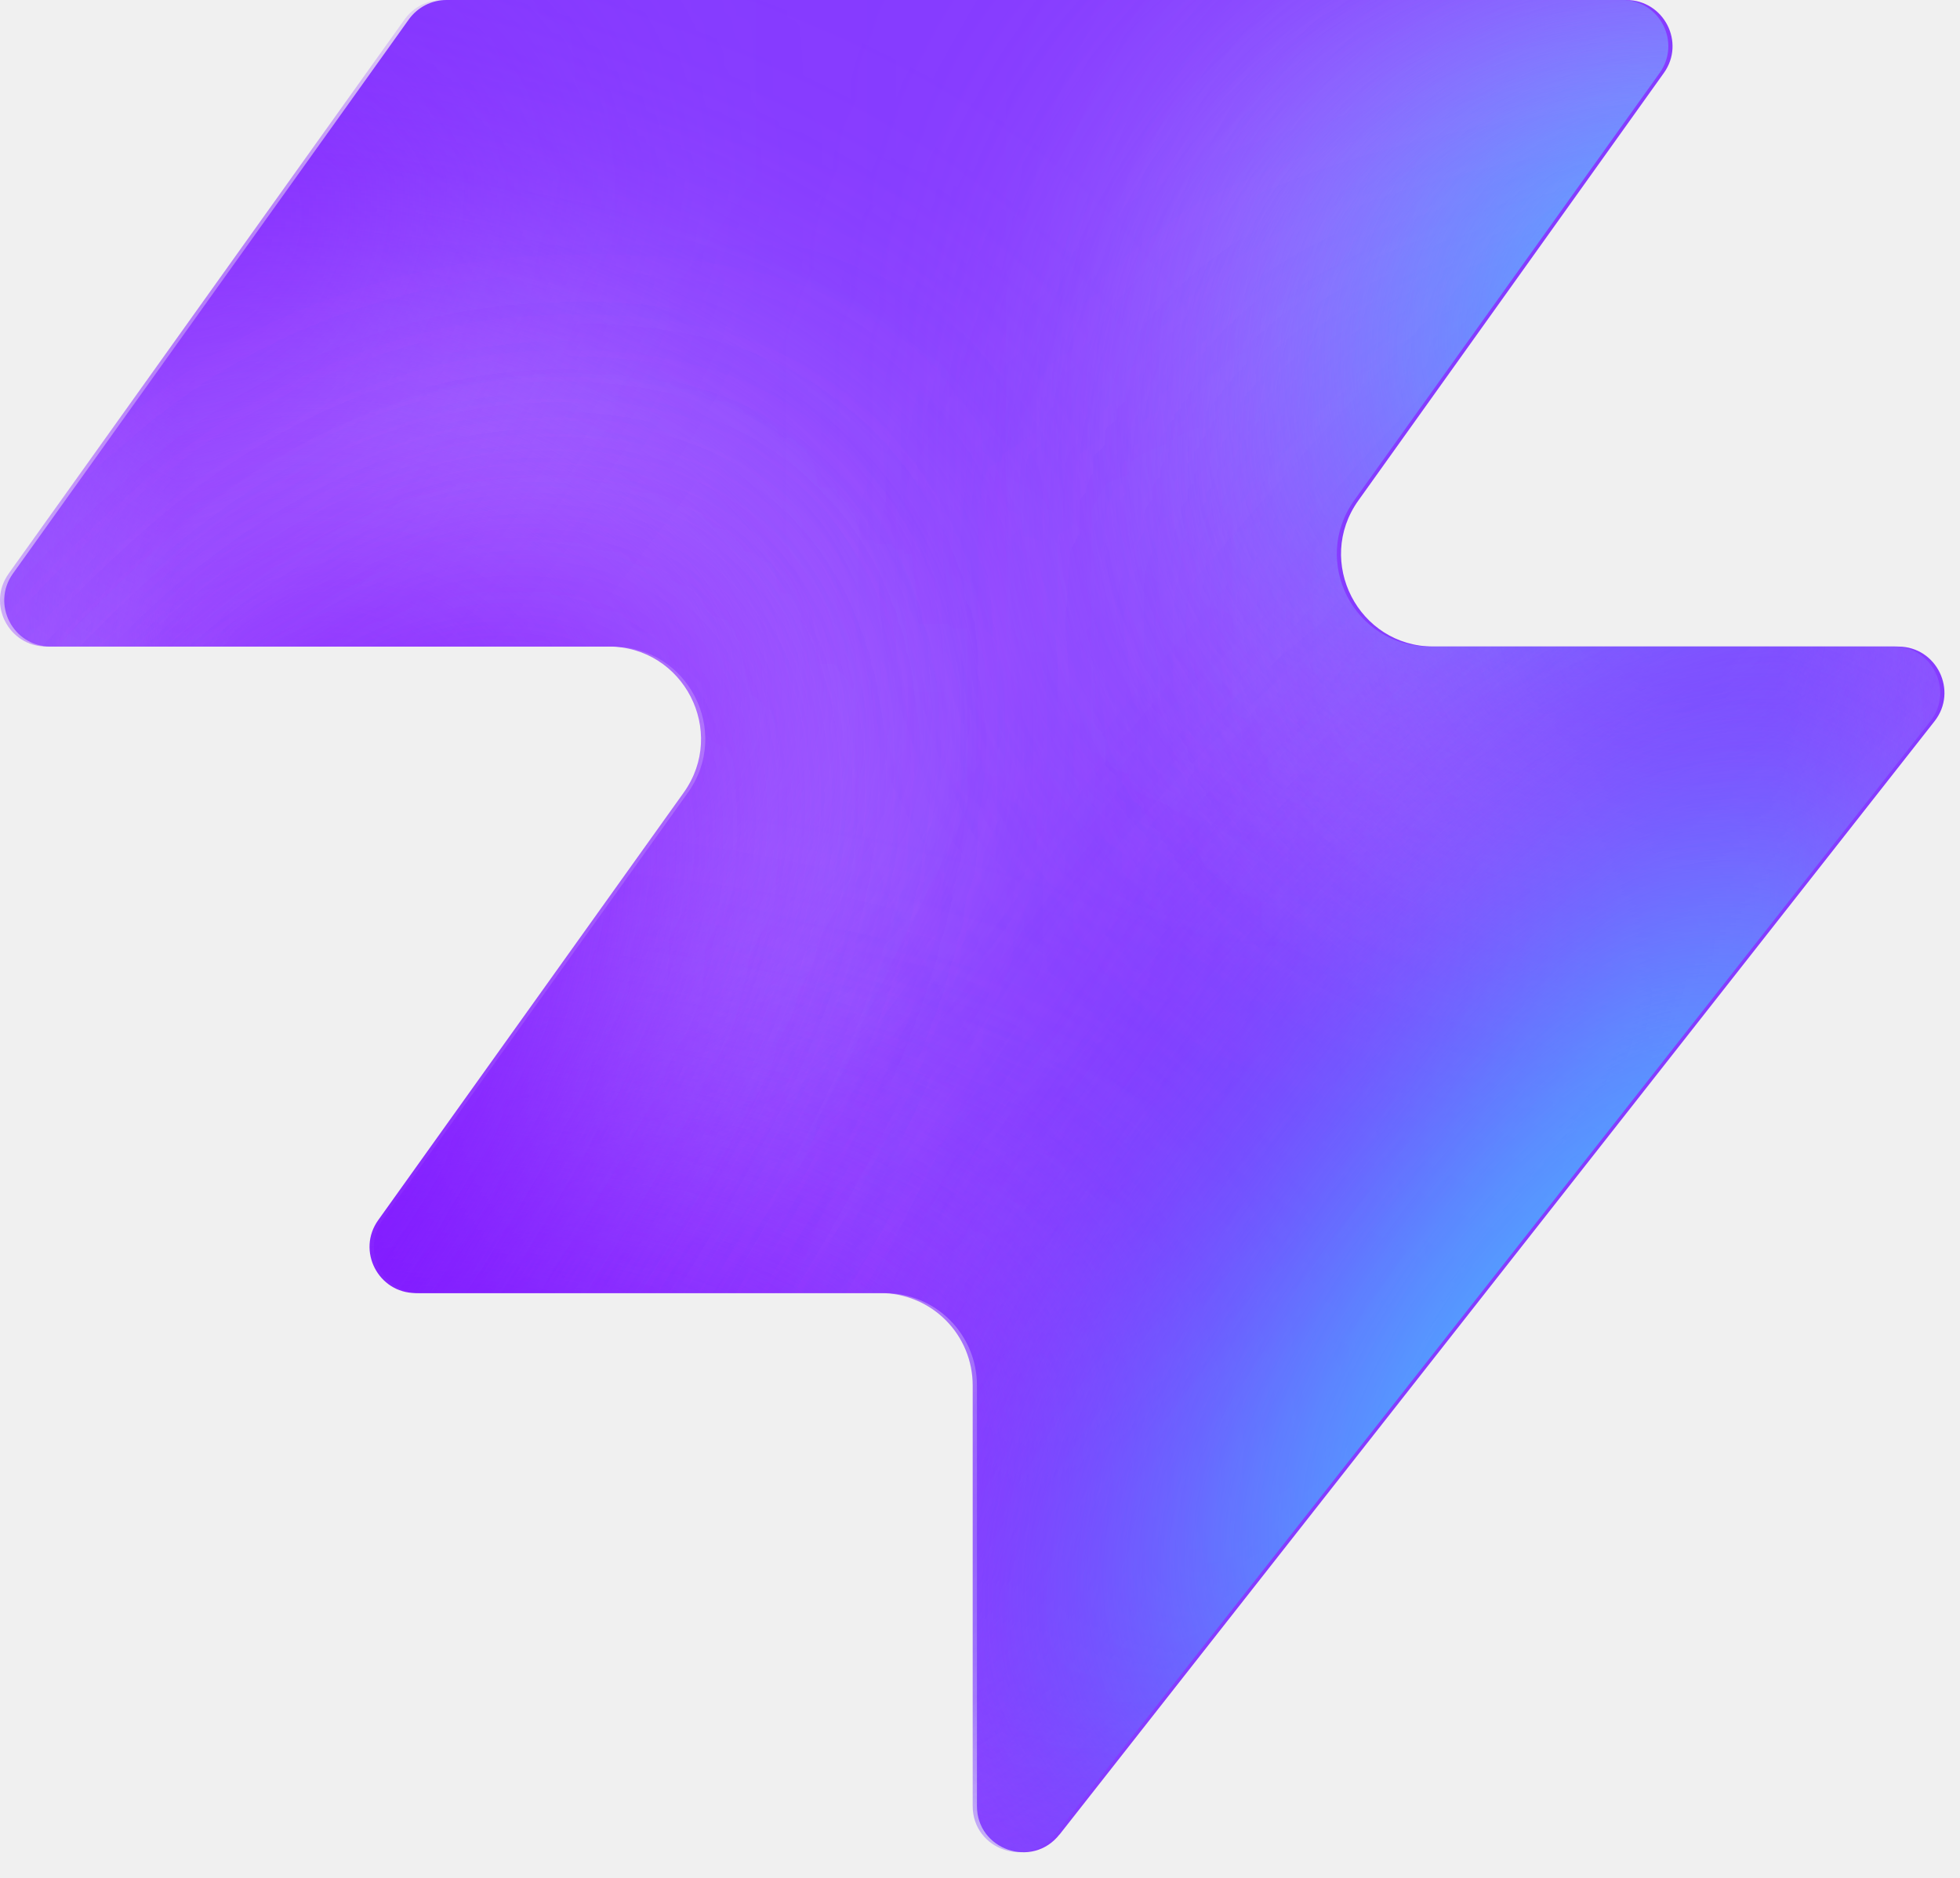
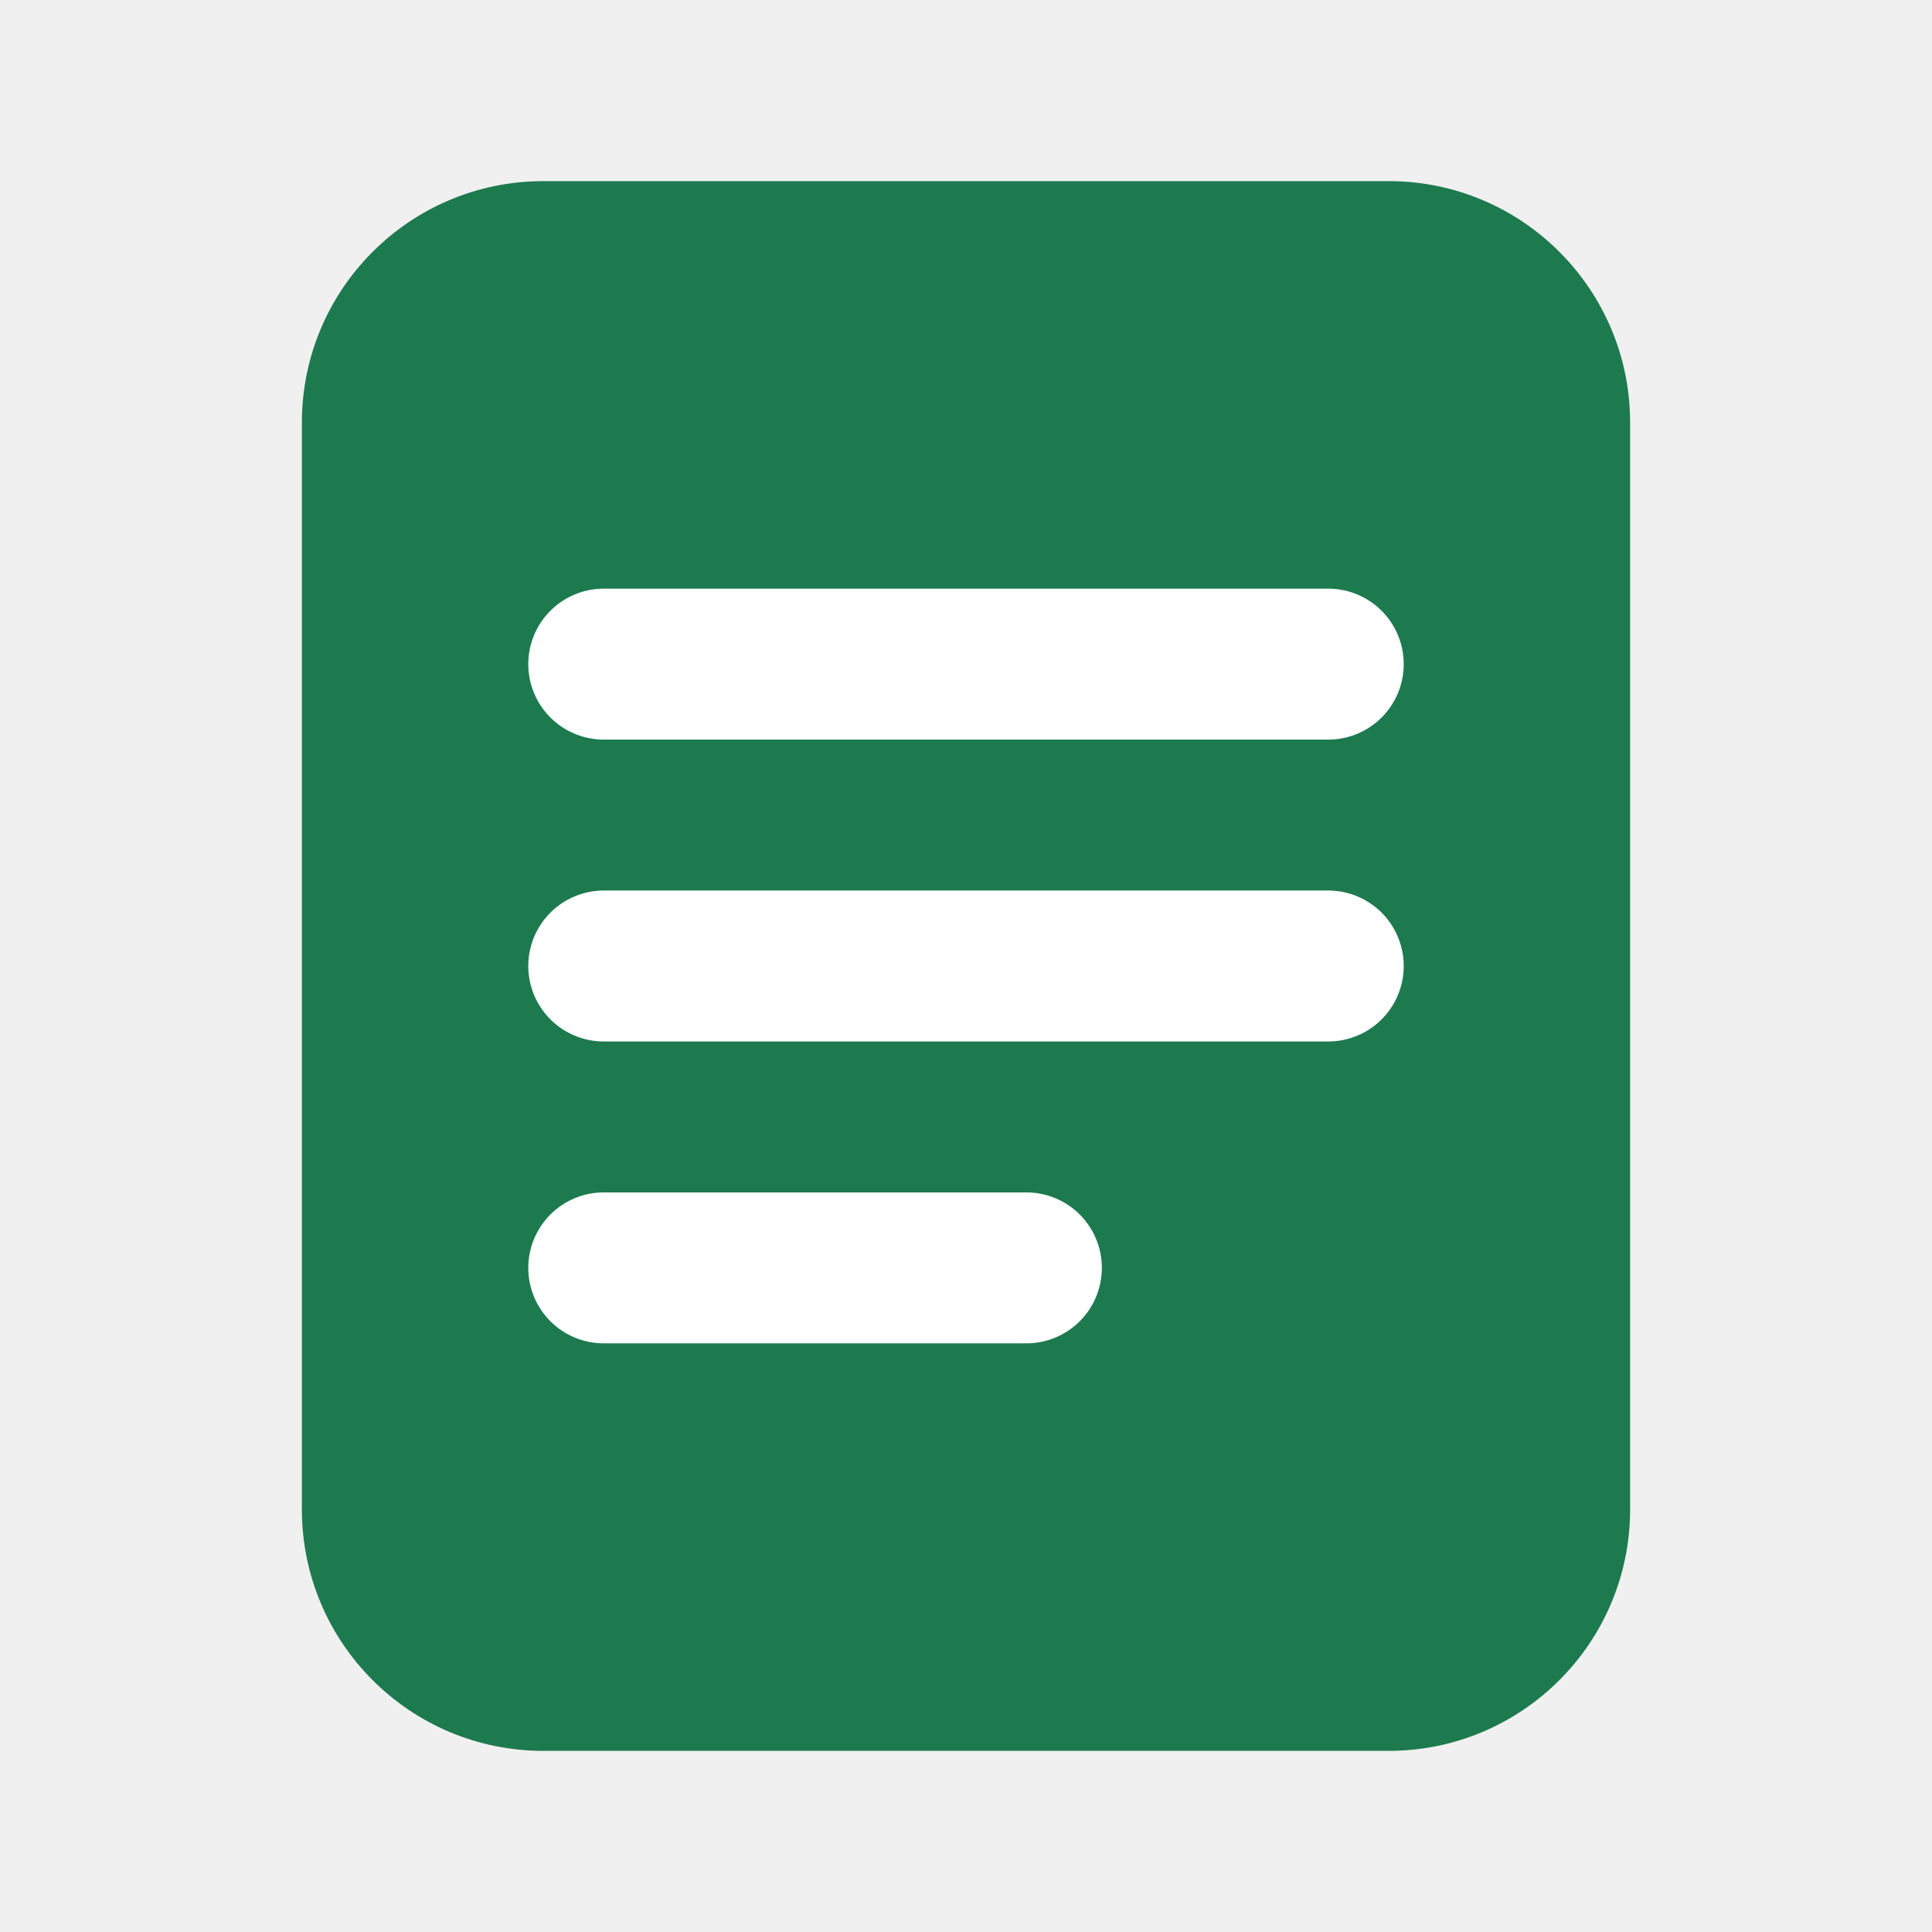
- <svg xmlns="http://www.w3.org/2000/svg" width="48" height="46" fill="none" viewBox="0 0 48 46">
-   <path fill="#863bff" d="M25.946 44.938c-.664.845-2.021.375-2.021-.698V33.937a2.26 2.26 0 0 0-2.262-2.262H10.287c-.92 0-1.456-1.04-.92-1.788l7.48-10.471c1.07-1.497 0-3.578-1.842-3.578H1.237c-.92 0-1.456-1.04-.92-1.788L10.013.474c.214-.297.556-.474.92-.474h28.894c.92 0 1.456 1.04.92 1.788l-7.48 10.471c-1.07 1.498 0 3.579 1.842 3.579h11.377c.943 0 1.473 1.088.89 1.83L25.947 44.94z" style="fill:#863bff;fill:color(display-p3 .525 .23 1);fill-opacity:1" />
-   <mask id="a" width="48" height="46" x="0" y="0" maskUnits="userSpaceOnUse" style="mask-type:alpha">
-     <path fill="#000" d="M25.842 44.938c-.664.844-2.021.375-2.021-.698V33.937a2.26 2.26 0 0 0-2.262-2.262H10.183c-.92 0-1.456-1.04-.92-1.788l7.48-10.471c1.07-1.498 0-3.579-1.842-3.579H1.133c-.92 0-1.456-1.04-.92-1.787L9.91.473c.214-.297.556-.474.92-.474h28.894c.92 0 1.456 1.04.92 1.788l-7.48 10.471c-1.07 1.498 0 3.578 1.842 3.578h11.377c.943 0 1.473 1.088.89 1.832L25.843 44.94z" style="fill:#000;fill-opacity:1" />
-   </mask>
-   <g mask="url(#a)">
-     <g filter="url(#b)">
-       <ellipse cx="5.508" cy="14.704" fill="#ede6ff" rx="5.508" ry="14.704" style="fill:#ede6ff;fill:color(display-p3 .927 .903 1);fill-opacity:1" transform="matrix(.00324 1 1 -.00324 -4.47 31.516)" />
-     </g>
-     <g filter="url(#c)">
-       <ellipse cx="10.399" cy="29.851" fill="#ede6ff" rx="10.399" ry="29.851" style="fill:#ede6ff;fill:color(display-p3 .927 .903 1);fill-opacity:1" transform="matrix(.00324 1 1 -.00324 -39.328 7.883)" />
-     </g>
-     <g filter="url(#d)">
-       <ellipse cx="5.508" cy="30.487" fill="#7e14ff" rx="5.508" ry="30.487" style="fill:#7e14ff;fill:color(display-p3 .492 .077 1);fill-opacity:1" transform="rotate(89.814 -25.913 -14.639)scale(1 -1)" />
-     </g>
-     <g filter="url(#e)">
-       <ellipse cx="5.508" cy="30.599" fill="#7e14ff" rx="5.508" ry="30.599" style="fill:#7e14ff;fill:color(display-p3 .492 .077 1);fill-opacity:1" transform="rotate(89.814 -32.644 -3.334)scale(1 -1)" />
-     </g>
-     <g filter="url(#f)">
-       <ellipse cx="5.508" cy="30.599" fill="#7e14ff" rx="5.508" ry="30.599" style="fill:#7e14ff;fill:color(display-p3 .492 .077 1);fill-opacity:1" transform="matrix(.00324 1 1 -.00324 -34.34 30.47)" />
-     </g>
-     <g filter="url(#g)">
-       <ellipse cx="14.072" cy="22.078" fill="#ede6ff" rx="14.072" ry="22.078" style="fill:#ede6ff;fill:color(display-p3 .927 .903 1);fill-opacity:1" transform="rotate(93.35 24.506 48.493)scale(-1 1)" />
-     </g>
-     <g filter="url(#h)">
-       <ellipse cx="3.47" cy="21.501" fill="#7e14ff" rx="3.47" ry="21.501" style="fill:#7e14ff;fill:color(display-p3 .492 .077 1);fill-opacity:1" transform="rotate(89.009 28.708 47.59)scale(-1 1)" />
-     </g>
-     <g filter="url(#i)">
-       <ellipse cx="3.47" cy="21.501" fill="#7e14ff" rx="3.47" ry="21.501" style="fill:#7e14ff;fill:color(display-p3 .492 .077 1);fill-opacity:1" transform="rotate(89.009 28.708 47.59)scale(-1 1)" />
-     </g>
-     <g filter="url(#j)">
-       <ellipse cx=".387" cy="8.972" fill="#7e14ff" rx="4.407" ry="29.108" style="fill:#7e14ff;fill:color(display-p3 .492 .077 1);fill-opacity:1" transform="rotate(39.51 .387 8.972)" />
-     </g>
-     <g filter="url(#k)">
-       <ellipse cx="47.523" cy="-6.092" fill="#7e14ff" rx="4.407" ry="29.108" style="fill:#7e14ff;fill:color(display-p3 .492 .077 1);fill-opacity:1" transform="rotate(37.892 47.523 -6.092)" />
-     </g>
-     <g filter="url(#l)">
-       <ellipse cx="41.412" cy="6.333" fill="#47bfff" rx="5.971" ry="9.665" style="fill:#47bfff;fill:color(display-p3 .28 .748 1);fill-opacity:1" transform="rotate(37.892 41.412 6.333)" />
-     </g>
-     <g filter="url(#m)">
-       <ellipse cx="-1.879" cy="38.332" fill="#7e14ff" rx="4.407" ry="29.108" style="fill:#7e14ff;fill:color(display-p3 .492 .077 1);fill-opacity:1" transform="rotate(37.892 -1.88 38.332)" />
-     </g>
-     <g filter="url(#n)">
-       <ellipse cx="-1.879" cy="38.332" fill="#7e14ff" rx="4.407" ry="29.108" style="fill:#7e14ff;fill:color(display-p3 .492 .077 1);fill-opacity:1" transform="rotate(37.892 -1.88 38.332)" />
-     </g>
-     <g filter="url(#o)">
-       <ellipse cx="35.651" cy="29.907" fill="#7e14ff" rx="4.407" ry="29.108" style="fill:#7e14ff;fill:color(display-p3 .492 .077 1);fill-opacity:1" transform="rotate(37.892 35.651 29.907)" />
-     </g>
-     <g filter="url(#p)">
-       <ellipse cx="38.418" cy="32.4" fill="#47bfff" rx="5.971" ry="15.297" style="fill:#47bfff;fill:color(display-p3 .28 .748 1);fill-opacity:1" transform="rotate(37.892 38.418 32.4)" />
-     </g>
-   </g>
-   <defs>
-     <filter id="b" width="60.045" height="41.654" x="-19.77" y="16.149" color-interpolation-filters="sRGB" filterUnits="userSpaceOnUse">
-       <feFlood flood-opacity="0" result="BackgroundImageFix" />
-       <feBlend in="SourceGraphic" in2="BackgroundImageFix" result="shape" />
-       <feGaussianBlur result="effect1_foregroundBlur_2002_17158" stdDeviation="7.659" />
-     </filter>
-     <filter id="c" width="90.34" height="51.437" x="-54.613" y="-7.533" color-interpolation-filters="sRGB" filterUnits="userSpaceOnUse">
-       <feFlood flood-opacity="0" result="BackgroundImageFix" />
-       <feBlend in="SourceGraphic" in2="BackgroundImageFix" result="shape" />
-       <feGaussianBlur result="effect1_foregroundBlur_2002_17158" stdDeviation="7.659" />
-     </filter>
-     <filter id="d" width="79.355" height="29.4" x="-49.64" y="2.03" color-interpolation-filters="sRGB" filterUnits="userSpaceOnUse">
-       <feFlood flood-opacity="0" result="BackgroundImageFix" />
-       <feBlend in="SourceGraphic" in2="BackgroundImageFix" result="shape" />
-       <feGaussianBlur result="effect1_foregroundBlur_2002_17158" stdDeviation="4.596" />
-     </filter>
-     <filter id="e" width="79.579" height="29.4" x="-45.045" y="20.029" color-interpolation-filters="sRGB" filterUnits="userSpaceOnUse">
-       <feFlood flood-opacity="0" result="BackgroundImageFix" />
-       <feBlend in="SourceGraphic" in2="BackgroundImageFix" result="shape" />
-       <feGaussianBlur result="effect1_foregroundBlur_2002_17158" stdDeviation="4.596" />
-     </filter>
-     <filter id="f" width="79.579" height="29.4" x="-43.513" y="21.178" color-interpolation-filters="sRGB" filterUnits="userSpaceOnUse">
-       <feFlood flood-opacity="0" result="BackgroundImageFix" />
-       <feBlend in="SourceGraphic" in2="BackgroundImageFix" result="shape" />
-       <feGaussianBlur result="effect1_foregroundBlur_2002_17158" stdDeviation="4.596" />
-     </filter>
-     <filter id="g" width="74.749" height="58.852" x="15.756" y="-17.901" color-interpolation-filters="sRGB" filterUnits="userSpaceOnUse">
-       <feFlood flood-opacity="0" result="BackgroundImageFix" />
-       <feBlend in="SourceGraphic" in2="BackgroundImageFix" result="shape" />
-       <feGaussianBlur result="effect1_foregroundBlur_2002_17158" stdDeviation="7.659" />
-     </filter>
-     <filter id="h" width="61.377" height="25.362" x="23.548" y="2.284" color-interpolation-filters="sRGB" filterUnits="userSpaceOnUse">
-       <feFlood flood-opacity="0" result="BackgroundImageFix" />
-       <feBlend in="SourceGraphic" in2="BackgroundImageFix" result="shape" />
-       <feGaussianBlur result="effect1_foregroundBlur_2002_17158" stdDeviation="4.596" />
-     </filter>
-     <filter id="i" width="61.377" height="25.362" x="23.548" y="2.284" color-interpolation-filters="sRGB" filterUnits="userSpaceOnUse">
-       <feFlood flood-opacity="0" result="BackgroundImageFix" />
-       <feBlend in="SourceGraphic" in2="BackgroundImageFix" result="shape" />
-       <feGaussianBlur result="effect1_foregroundBlur_2002_17158" stdDeviation="4.596" />
-     </filter>
-     <filter id="j" width="56.045" height="63.649" x="-27.636" y="-22.853" color-interpolation-filters="sRGB" filterUnits="userSpaceOnUse">
-       <feFlood flood-opacity="0" result="BackgroundImageFix" />
-       <feBlend in="SourceGraphic" in2="BackgroundImageFix" result="shape" />
-       <feGaussianBlur result="effect1_foregroundBlur_2002_17158" stdDeviation="4.596" />
-     </filter>
-     <filter id="k" width="54.814" height="64.646" x="20.116" y="-38.415" color-interpolation-filters="sRGB" filterUnits="userSpaceOnUse">
-       <feFlood flood-opacity="0" result="BackgroundImageFix" />
-       <feBlend in="SourceGraphic" in2="BackgroundImageFix" result="shape" />
-       <feGaussianBlur result="effect1_foregroundBlur_2002_17158" stdDeviation="4.596" />
-     </filter>
-     <filter id="l" width="33.541" height="35.313" x="24.641" y="-11.323" color-interpolation-filters="sRGB" filterUnits="userSpaceOnUse">
-       <feFlood flood-opacity="0" result="BackgroundImageFix" />
-       <feBlend in="SourceGraphic" in2="BackgroundImageFix" result="shape" />
-       <feGaussianBlur result="effect1_foregroundBlur_2002_17158" stdDeviation="4.596" />
-     </filter>
-     <filter id="m" width="54.814" height="64.646" x="-29.286" y="6.009" color-interpolation-filters="sRGB" filterUnits="userSpaceOnUse">
-       <feFlood flood-opacity="0" result="BackgroundImageFix" />
-       <feBlend in="SourceGraphic" in2="BackgroundImageFix" result="shape" />
-       <feGaussianBlur result="effect1_foregroundBlur_2002_17158" stdDeviation="4.596" />
-     </filter>
-     <filter id="n" width="54.814" height="64.646" x="-29.286" y="6.009" color-interpolation-filters="sRGB" filterUnits="userSpaceOnUse">
-       <feFlood flood-opacity="0" result="BackgroundImageFix" />
-       <feBlend in="SourceGraphic" in2="BackgroundImageFix" result="shape" />
-       <feGaussianBlur result="effect1_foregroundBlur_2002_17158" stdDeviation="4.596" />
-     </filter>
-     <filter id="o" width="54.814" height="64.646" x="8.244" y="-2.416" color-interpolation-filters="sRGB" filterUnits="userSpaceOnUse">
-       <feFlood flood-opacity="0" result="BackgroundImageFix" />
-       <feBlend in="SourceGraphic" in2="BackgroundImageFix" result="shape" />
-       <feGaussianBlur result="effect1_foregroundBlur_2002_17158" stdDeviation="4.596" />
-     </filter>
-     <filter id="p" width="39.409" height="43.623" x="18.713" y="10.588" color-interpolation-filters="sRGB" filterUnits="userSpaceOnUse">
-       <feFlood flood-opacity="0" result="BackgroundImageFix" />
-       <feBlend in="SourceGraphic" in2="BackgroundImageFix" result="shape" />
-       <feGaussianBlur result="effect1_foregroundBlur_2002_17158" stdDeviation="4.596" />
-     </filter>
-   </defs>
+ <svg xmlns="http://www.w3.org/2000/svg" viewBox="0 0 32 32">
+   <rect x="5" y="3" width="22" height="26" rx="4" fill="#1d7a4f" />
+   <path d="M10 11h12M10 16h12M10 21h7" stroke="#fff" stroke-width="2.5" stroke-linecap="round" />
</svg>
